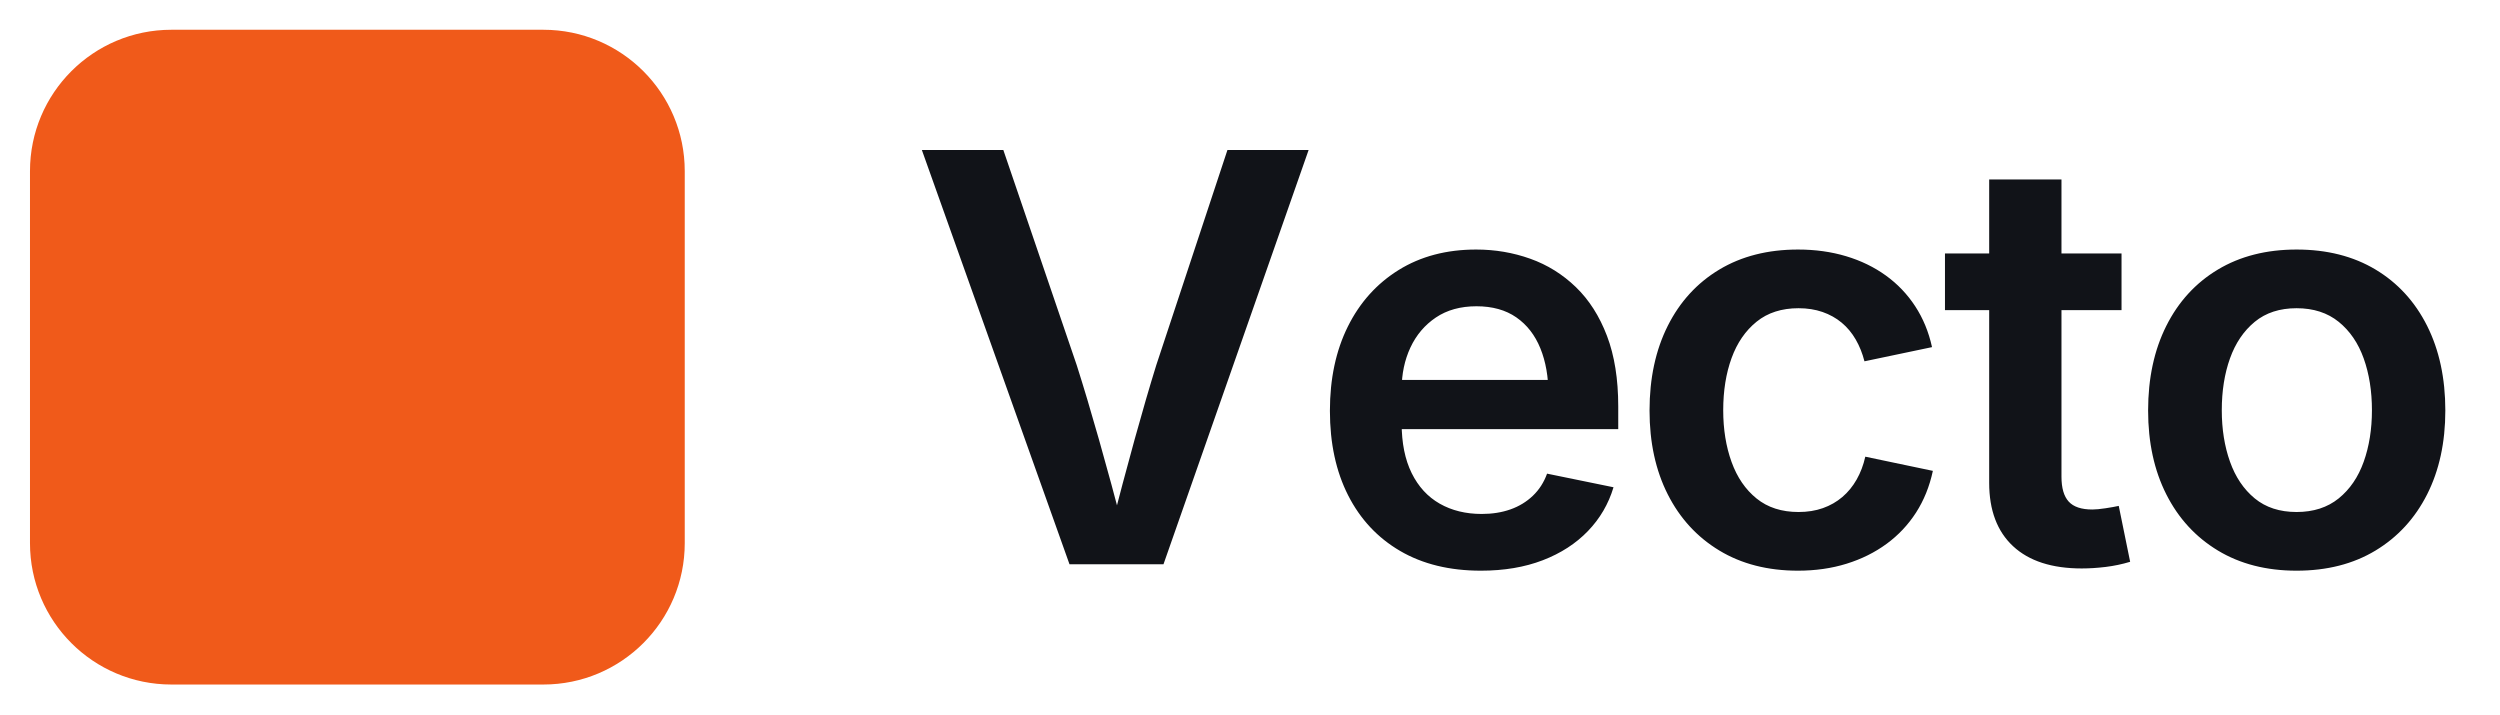
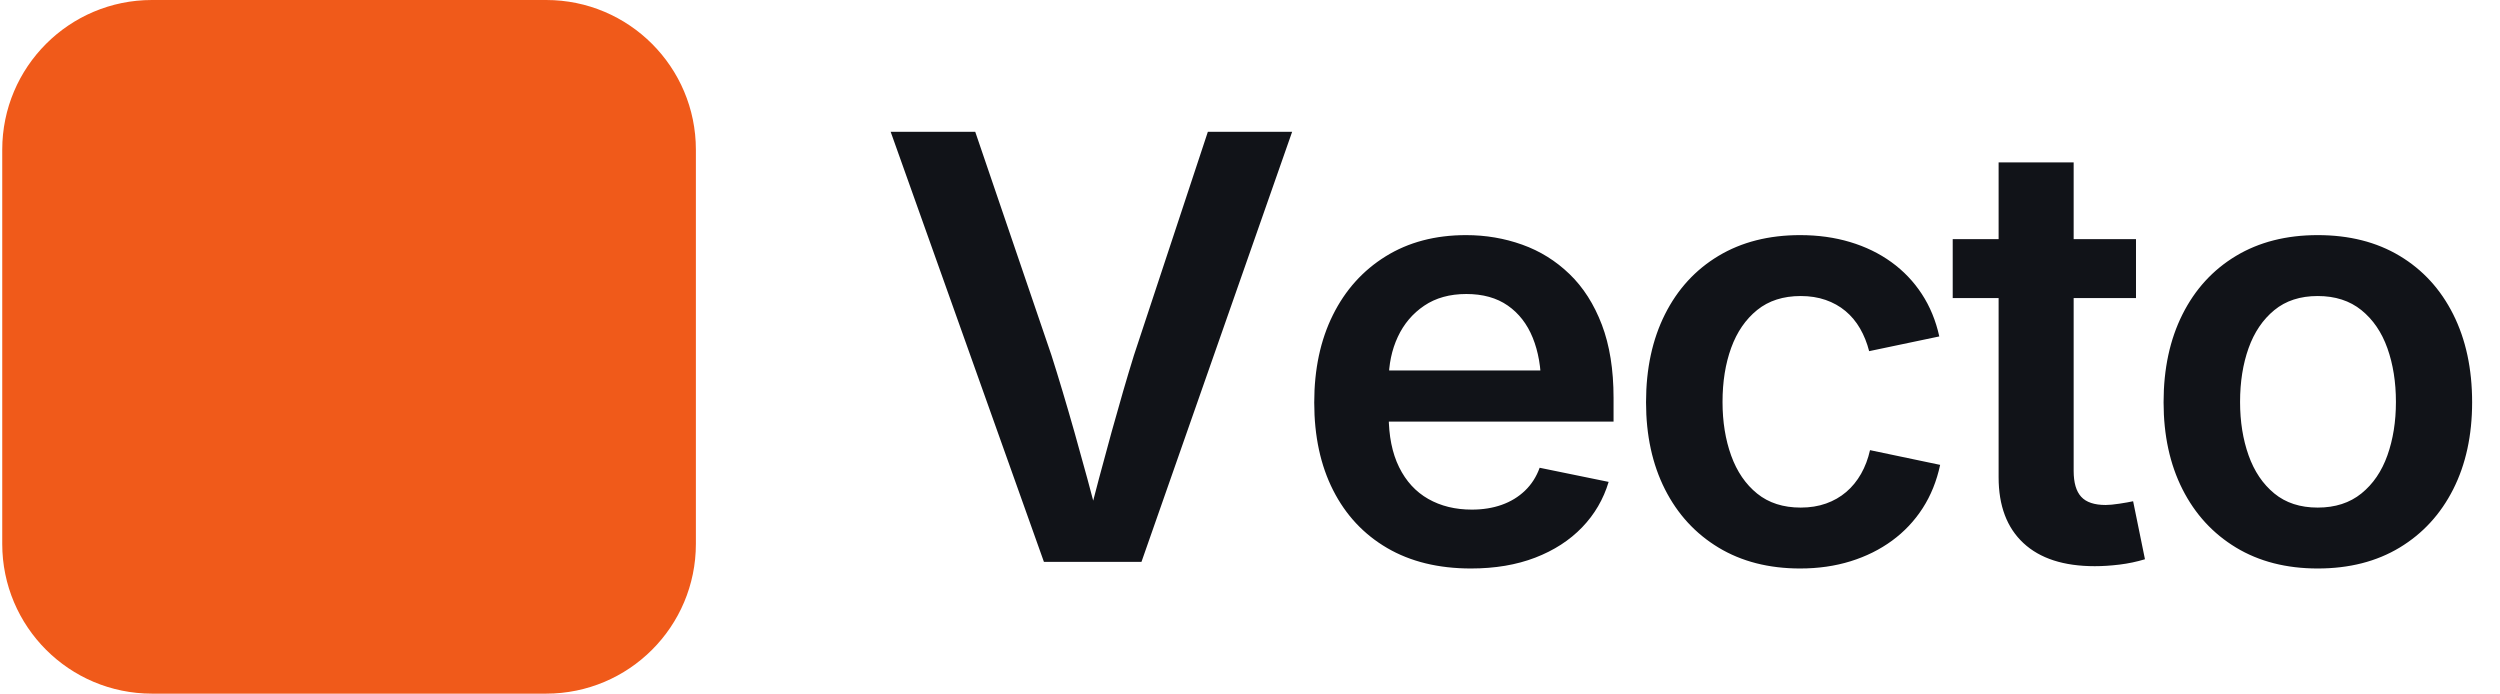
- <svg xmlns="http://www.w3.org/2000/svg" viewBox="0 0 167.97 48.00" width="168" height="48" role="img" aria-label="Vecto">
-   <rect x="2.00" y="2.00" width="44.00" height="44.00" rx="9.50" fill="#F05A1A" />
-   <path d="M71.856 37.92 61.934 10.08H67.409L72.342 24.542Q73.033 26.709 73.836 29.54Q74.64 32.371 75.574 35.939H74.528Q75.462 32.315 76.237 29.512Q77.013 26.709 77.685 24.542L82.469 10.08H87.924L78.171 37.92ZM99.501 38.35Q96.343 38.35 94.073 37.023Q91.803 35.697 90.579 33.286Q89.355 30.876 89.355 27.606Q89.355 24.374 90.56 21.945Q91.765 19.516 93.979 18.142Q96.193 16.769 99.183 16.769Q101.089 16.769 102.817 17.386Q104.545 18.002 105.881 19.291Q107.217 20.581 107.974 22.571Q108.731 24.561 108.731 27.307V28.839H91.653V25.532H106.321L104.041 26.504Q104.041 24.747 103.499 23.411Q102.957 22.075 101.883 21.328Q100.809 20.581 99.202 20.581Q97.595 20.581 96.474 21.337Q95.353 22.094 94.764 23.355Q94.176 24.617 94.176 26.167V28.447Q94.176 30.427 94.848 31.791Q95.521 33.155 96.735 33.847Q97.95 34.538 99.557 34.538Q100.622 34.538 101.491 34.23Q102.359 33.922 102.995 33.314Q103.63 32.707 103.948 31.829L108.413 32.744Q107.909 34.426 106.694 35.687Q105.48 36.948 103.658 37.649Q101.836 38.35 99.501 38.35ZM120.812 38.35Q117.766 38.35 115.524 36.995Q113.282 35.64 112.058 33.221Q110.834 30.801 110.834 27.587Q110.834 24.336 112.058 21.898Q113.282 19.46 115.524 18.114Q117.766 16.769 120.812 16.769Q122.549 16.769 124.044 17.218Q125.539 17.666 126.716 18.516Q127.893 19.366 128.687 20.581Q129.481 21.795 129.817 23.327L125.277 24.28Q125.072 23.477 124.689 22.814Q124.306 22.15 123.745 21.683Q123.184 21.216 122.456 20.964Q121.727 20.712 120.849 20.712Q119.149 20.712 118.028 21.618Q116.906 22.524 116.346 24.065Q115.785 25.607 115.785 27.569Q115.785 29.493 116.346 31.044Q116.906 32.595 118.028 33.501Q119.149 34.407 120.849 34.407Q121.746 34.407 122.484 34.146Q123.222 33.884 123.792 33.398Q124.362 32.913 124.754 32.221Q125.146 31.53 125.333 30.689L129.874 31.642Q129.537 33.211 128.743 34.445Q127.949 35.678 126.763 36.547Q125.576 37.416 124.072 37.883Q122.568 38.35 120.812 38.35ZM142.552 17.031V20.842H130.687V17.031ZM133.658 12.061H138.516V32.034Q138.516 33.174 139.002 33.707Q139.488 34.239 140.59 34.239Q140.927 34.239 141.478 34.155Q142.029 34.071 142.365 33.996L143.131 37.752Q142.328 37.995 141.487 38.098Q140.646 38.2 139.88 38.2Q136.872 38.2 135.265 36.706Q133.658 35.211 133.658 32.445ZM154.315 38.35Q151.27 38.35 149.027 36.995Q146.785 35.64 145.561 33.221Q144.338 30.801 144.338 27.587Q144.338 24.336 145.561 21.898Q146.785 19.46 149.027 18.114Q151.27 16.769 154.315 16.769Q157.379 16.769 159.622 18.114Q161.864 19.46 163.088 21.898Q164.311 24.336 164.311 27.587Q164.311 30.801 163.088 33.221Q161.864 35.64 159.622 36.995Q157.379 38.35 154.315 38.35ZM154.315 34.407Q156.015 34.407 157.146 33.492Q158.276 32.576 158.828 31.025Q159.379 29.475 159.379 27.569Q159.379 25.644 158.828 24.093Q158.276 22.543 157.146 21.627Q156.015 20.712 154.315 20.712Q152.615 20.712 151.503 21.627Q150.391 22.543 149.84 24.084Q149.289 25.626 149.289 27.569Q149.289 29.475 149.84 31.025Q150.391 32.576 151.503 33.492Q152.615 34.407 154.315 34.407Z" fill="#111318" />
+ <svg xmlns="http://www.w3.org/2000/svg" viewBox="0 0 172.69 48.00" width="173" height="48" role="img" aria-label="Vecto">
+   <rect x="0.00" y="0.00" width="48.00" height="48.00" rx="10.36" fill="#F05A1A" />
+   <path d="M72.084 38.88 61.479 9.12H67.331L72.604 24.579Q73.343 26.896 74.202 29.922Q75.06 32.948 76.059 36.763H74.941Q75.939 32.888 76.768 29.892Q77.597 26.896 78.316 24.579L83.429 9.12H89.261L78.835 38.88ZM101.636 39.339Q98.26 39.339 95.834 37.921Q93.407 36.503 92.099 33.927Q90.79 31.35 90.79 27.855Q90.79 24.399 92.079 21.803Q93.367 19.206 95.734 17.738Q98.101 16.27 101.296 16.27Q103.334 16.27 105.181 16.93Q107.029 17.589 108.457 18.967Q109.885 20.345 110.694 22.472Q111.503 24.599 111.503 27.535V29.173H93.247V25.638H108.926L106.489 26.676Q106.489 24.799 105.91 23.371Q105.331 21.943 104.182 21.144Q103.034 20.345 101.316 20.345Q99.599 20.345 98.4 21.154Q97.202 21.963 96.573 23.311Q95.944 24.659 95.944 26.317V28.754Q95.944 30.871 96.663 32.329Q97.382 33.787 98.68 34.526Q99.978 35.265 101.696 35.265Q102.834 35.265 103.763 34.935Q104.692 34.606 105.371 33.957Q106.05 33.307 106.389 32.369L111.163 33.347Q110.624 35.145 109.326 36.493Q108.027 37.841 106.08 38.59Q104.133 39.339 101.636 39.339ZM124.416 39.339Q121.161 39.339 118.764 37.891Q116.367 36.443 115.059 33.857Q113.751 31.27 113.751 27.835Q113.751 24.36 115.059 21.753Q116.367 19.147 118.764 17.708Q121.161 16.27 124.416 16.27Q126.274 16.27 127.872 16.75Q129.47 17.229 130.728 18.138Q131.986 19.047 132.835 20.345Q133.684 21.643 134.044 23.281L129.19 24.3Q128.97 23.441 128.561 22.732Q128.151 22.023 127.552 21.523Q126.953 21.024 126.174 20.754Q125.395 20.485 124.456 20.485Q122.639 20.485 121.44 21.453Q120.242 22.422 119.643 24.07Q119.044 25.718 119.044 27.815Q119.044 29.872 119.643 31.53Q120.242 33.188 121.44 34.156Q122.639 35.125 124.456 35.125Q125.415 35.125 126.204 34.845Q126.993 34.566 127.602 34.046Q128.211 33.527 128.631 32.788Q129.05 32.049 129.25 31.15L134.103 32.169Q133.744 33.847 132.895 35.165Q132.046 36.483 130.778 37.412Q129.51 38.341 127.902 38.84Q126.294 39.339 124.416 39.339ZM147.656 16.55V20.625H134.973V16.55ZM138.149 11.237H143.342V32.588Q143.342 33.807 143.862 34.376Q144.381 34.945 145.559 34.945Q145.919 34.945 146.508 34.855Q147.097 34.766 147.457 34.686L148.276 38.7Q147.417 38.96 146.518 39.07Q145.619 39.18 144.8 39.18Q141.585 39.18 139.867 37.582Q138.149 35.984 138.149 33.028ZM160.231 39.339Q156.975 39.339 154.578 37.891Q152.182 36.443 150.873 33.857Q149.565 31.27 149.565 27.835Q149.565 24.36 150.873 21.753Q152.182 19.147 154.578 17.708Q156.975 16.27 160.231 16.27Q163.506 16.27 165.903 17.708Q168.3 19.147 169.608 21.753Q170.916 24.36 170.916 27.835Q170.916 31.27 169.608 33.857Q168.3 36.443 165.903 37.891Q163.506 39.339 160.231 39.339ZM160.231 35.125Q162.048 35.125 163.257 34.146Q164.465 33.168 165.054 31.51Q165.643 29.852 165.643 27.815Q165.643 25.758 165.054 24.1Q164.465 22.442 163.257 21.463Q162.048 20.485 160.231 20.485Q158.413 20.485 157.225 21.463Q156.036 22.442 155.447 24.09Q154.858 25.738 154.858 27.815Q154.858 29.852 155.447 31.51Q156.036 33.168 157.225 34.146Q158.413 35.125 160.231 35.125Z" fill="#111318" />
</svg>
